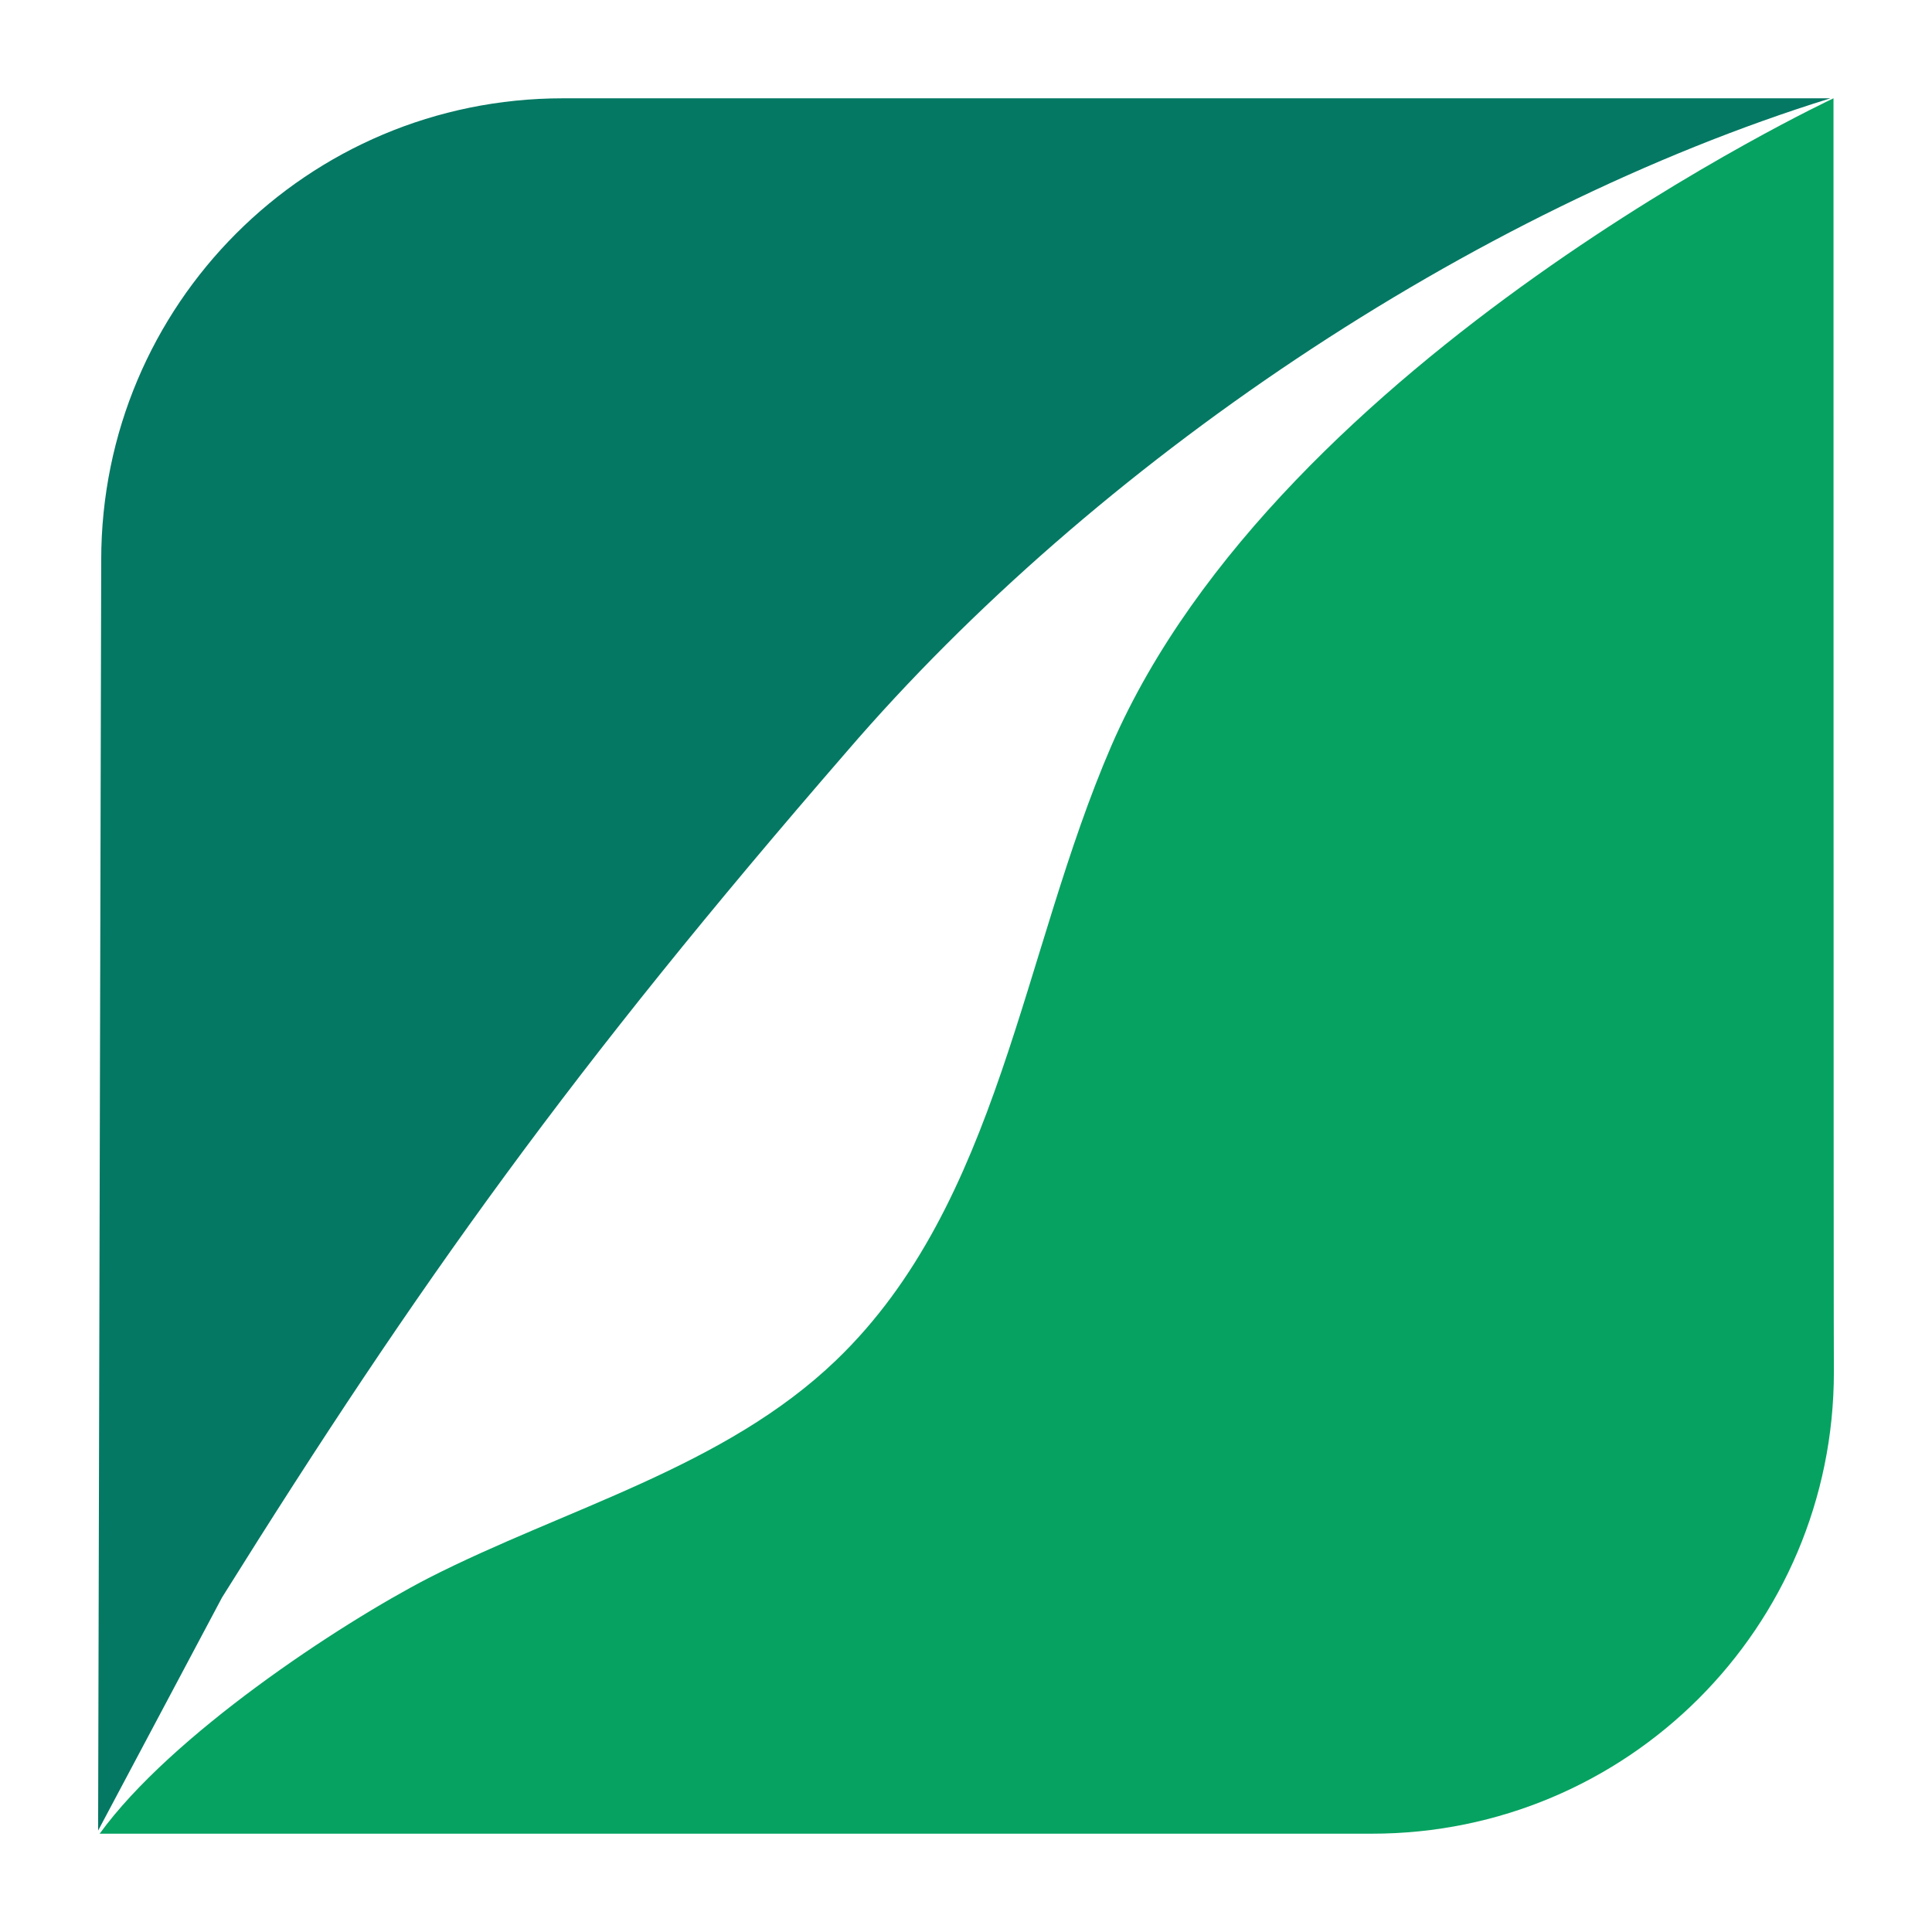
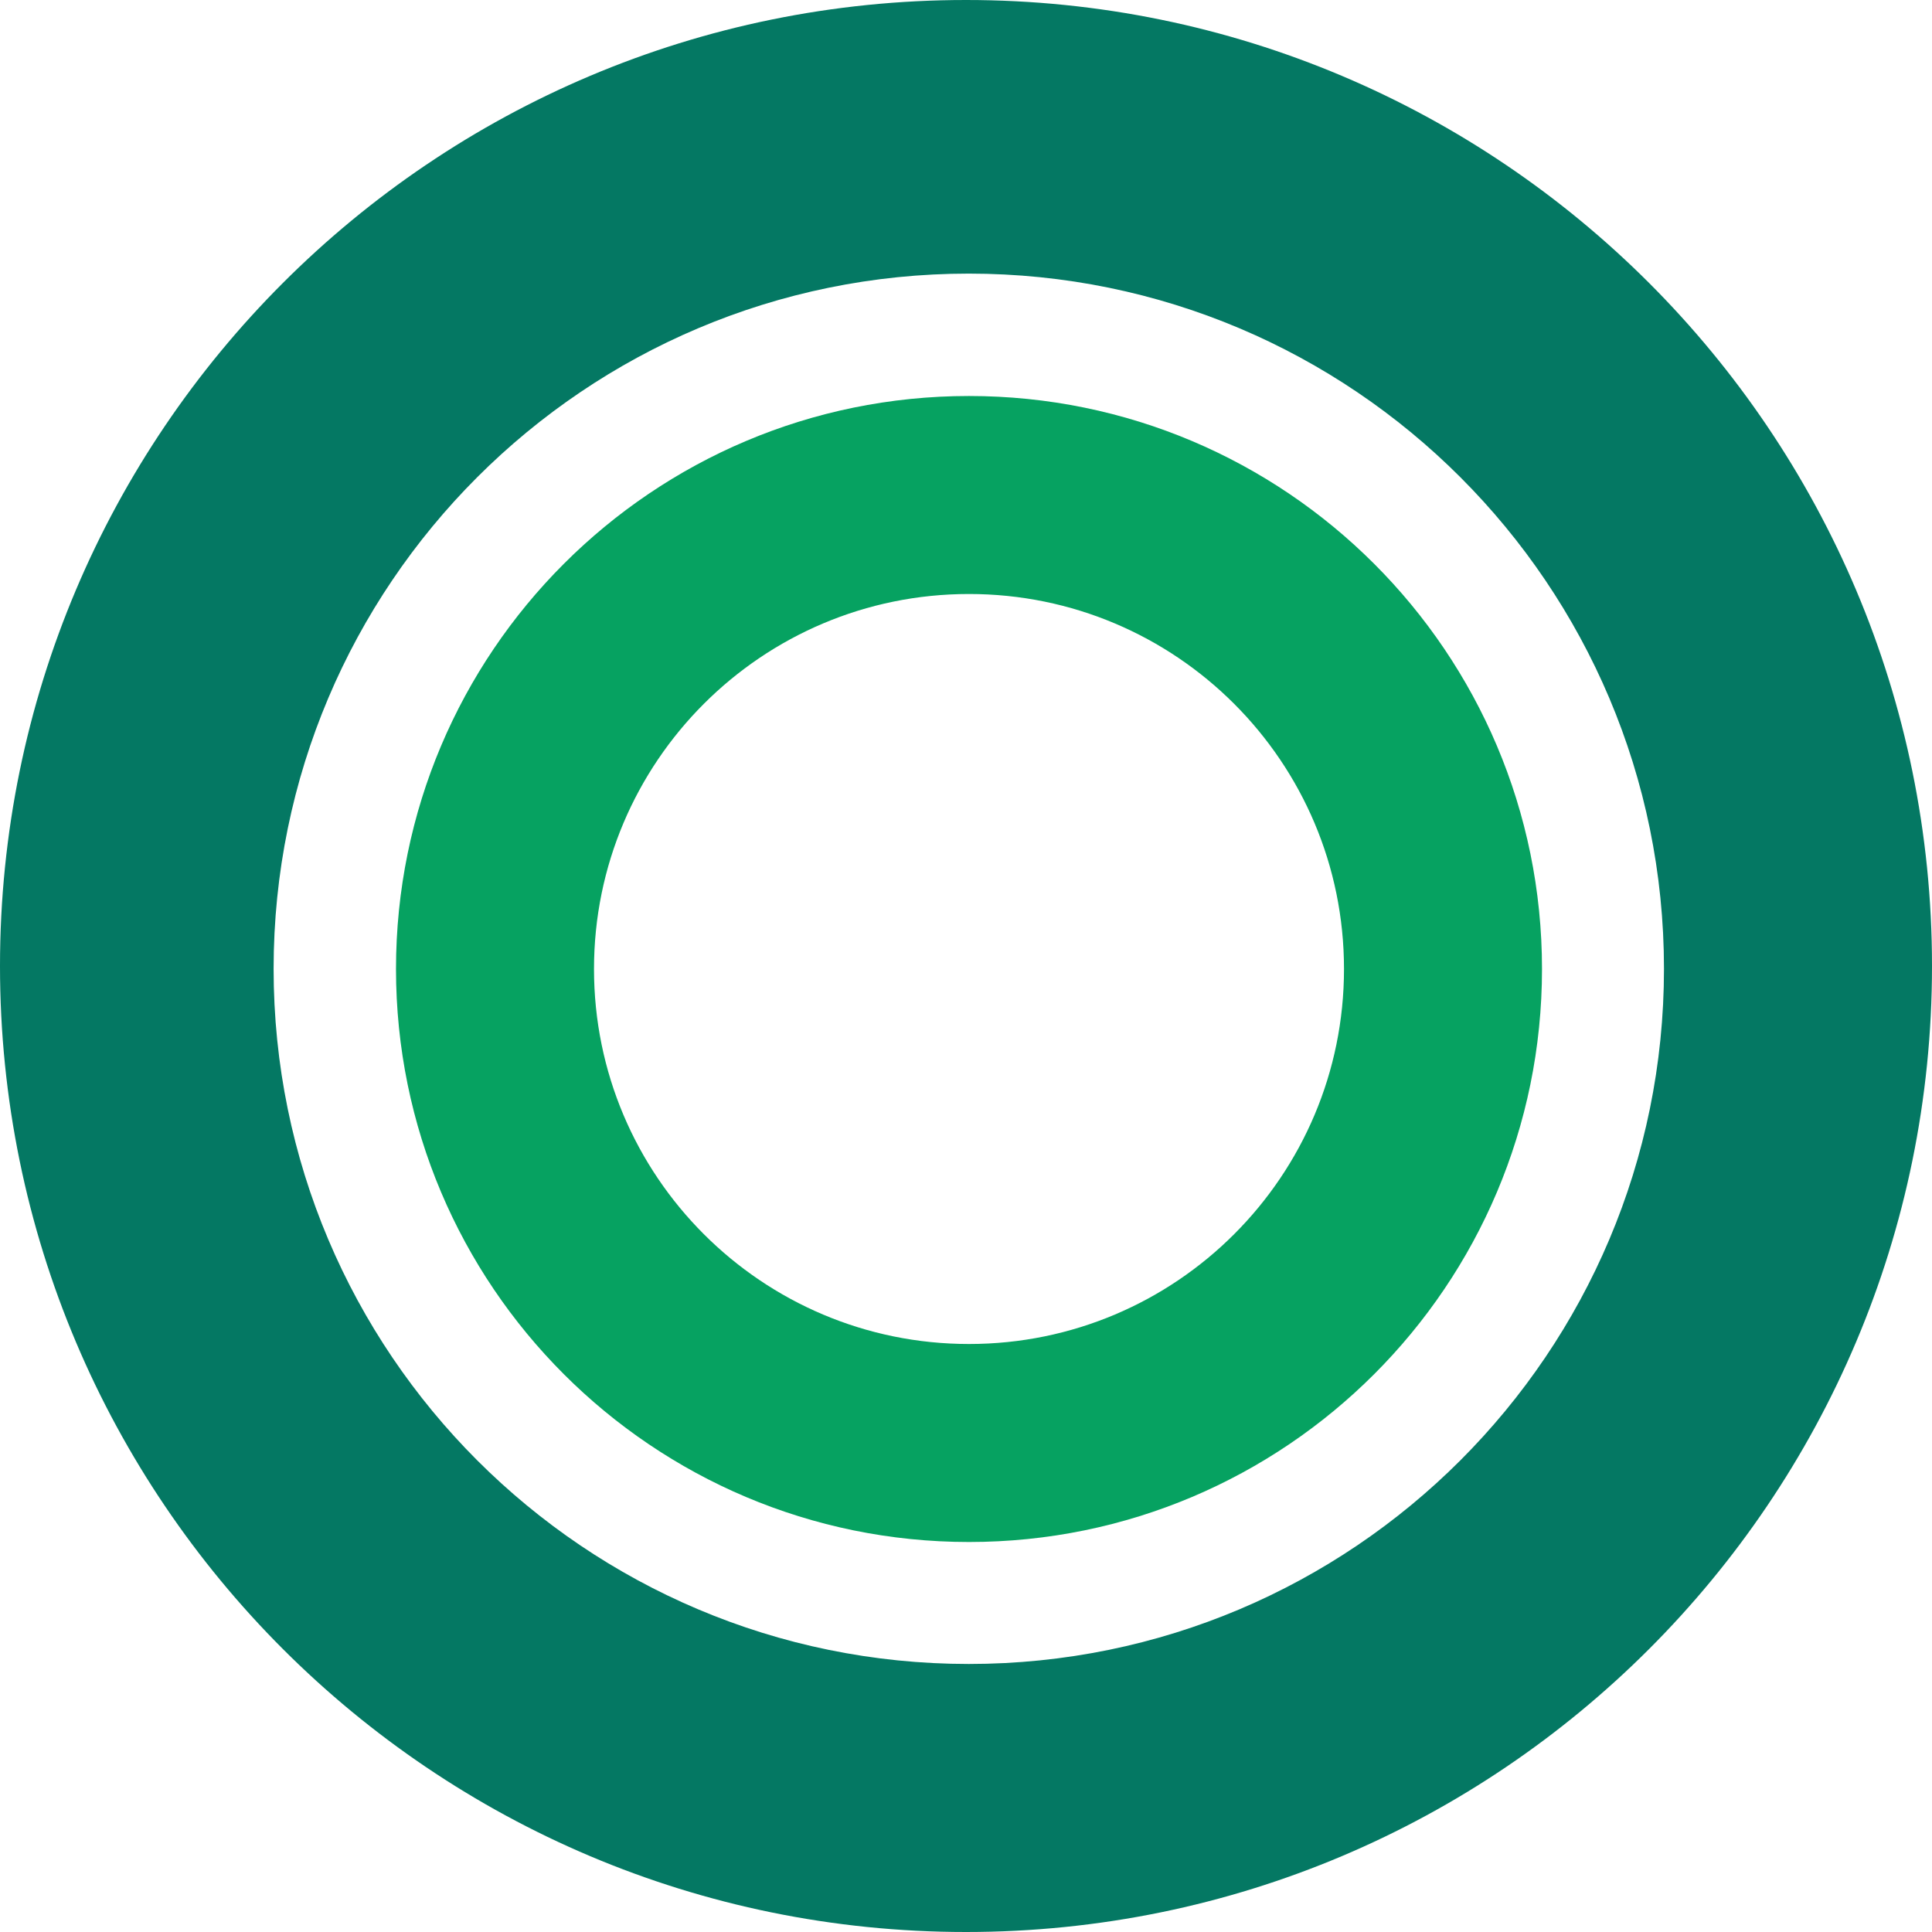
- <svg xmlns="http://www.w3.org/2000/svg" enable-background="new 0 0 512 512" height="512" viewBox="0 0 512 512" width="512">
-   <path d="m58.852 423.328-32.851 61.799.821-336.709c0-67.651 54.613-122.366 122.365-122.366h335.889c-95.469 29.668-194.943 96.702-260.643 173.078-72.474 83.559-113.639 141.047-165.581 224.198" fill="#047863" />
-   <path d="m485.896 26.052s-146.591 68.574-191.35 171.538c-23.815 55.023-29.666 121.235-72.886 162.812-29.667 28.537-71.653 39.215-108.095 57.795-23.816 12.318-68.164 41.576-87.155 67.752h337.12c67.753 0 122.468-54.717 122.468-122.366-.102-.001-.102-337.531-.102-337.531z" fill="#06a261" />
+ <svg xmlns="http://www.w3.org/2000/svg" width="512" height="512" viewBox="0 0 512 512" fill="none">
+   <path fill-rule="evenodd" clip-rule="evenodd" d="M256 512C397.385 512 512 397.385 512 256C512 114.615 397.385 0 256 0C114.615 0 0 114.615 0 256C0 397.385 114.615 512 256 512ZM256.74 440.971C358.488 440.971 440.971 358.488 440.971 256.74C440.971 154.992 358.488 72.509 256.74 72.509C154.992 72.509 72.509 154.992 72.509 256.74C72.509 358.488 154.992 440.971 256.74 440.971Z" fill="#047863" />
+   <path fill-rule="evenodd" clip-rule="evenodd" d="M256.795 408.646C340.66 408.646 408.646 340.66 408.646 256.795C408.646 172.93 340.66 104.944 256.795 104.944C172.93 104.944 104.944 172.93 104.944 256.795C104.944 340.66 172.93 408.646 256.795 408.646ZM256.795 356.174C311.68 356.174 356.174 311.68 356.174 256.795C356.174 201.91 311.68 157.416 256.795 157.416C201.91 157.416 157.416 201.91 157.416 256.795C157.416 311.68 201.91 356.174 256.795 356.174Z" fill="#06A261" />
</svg>
